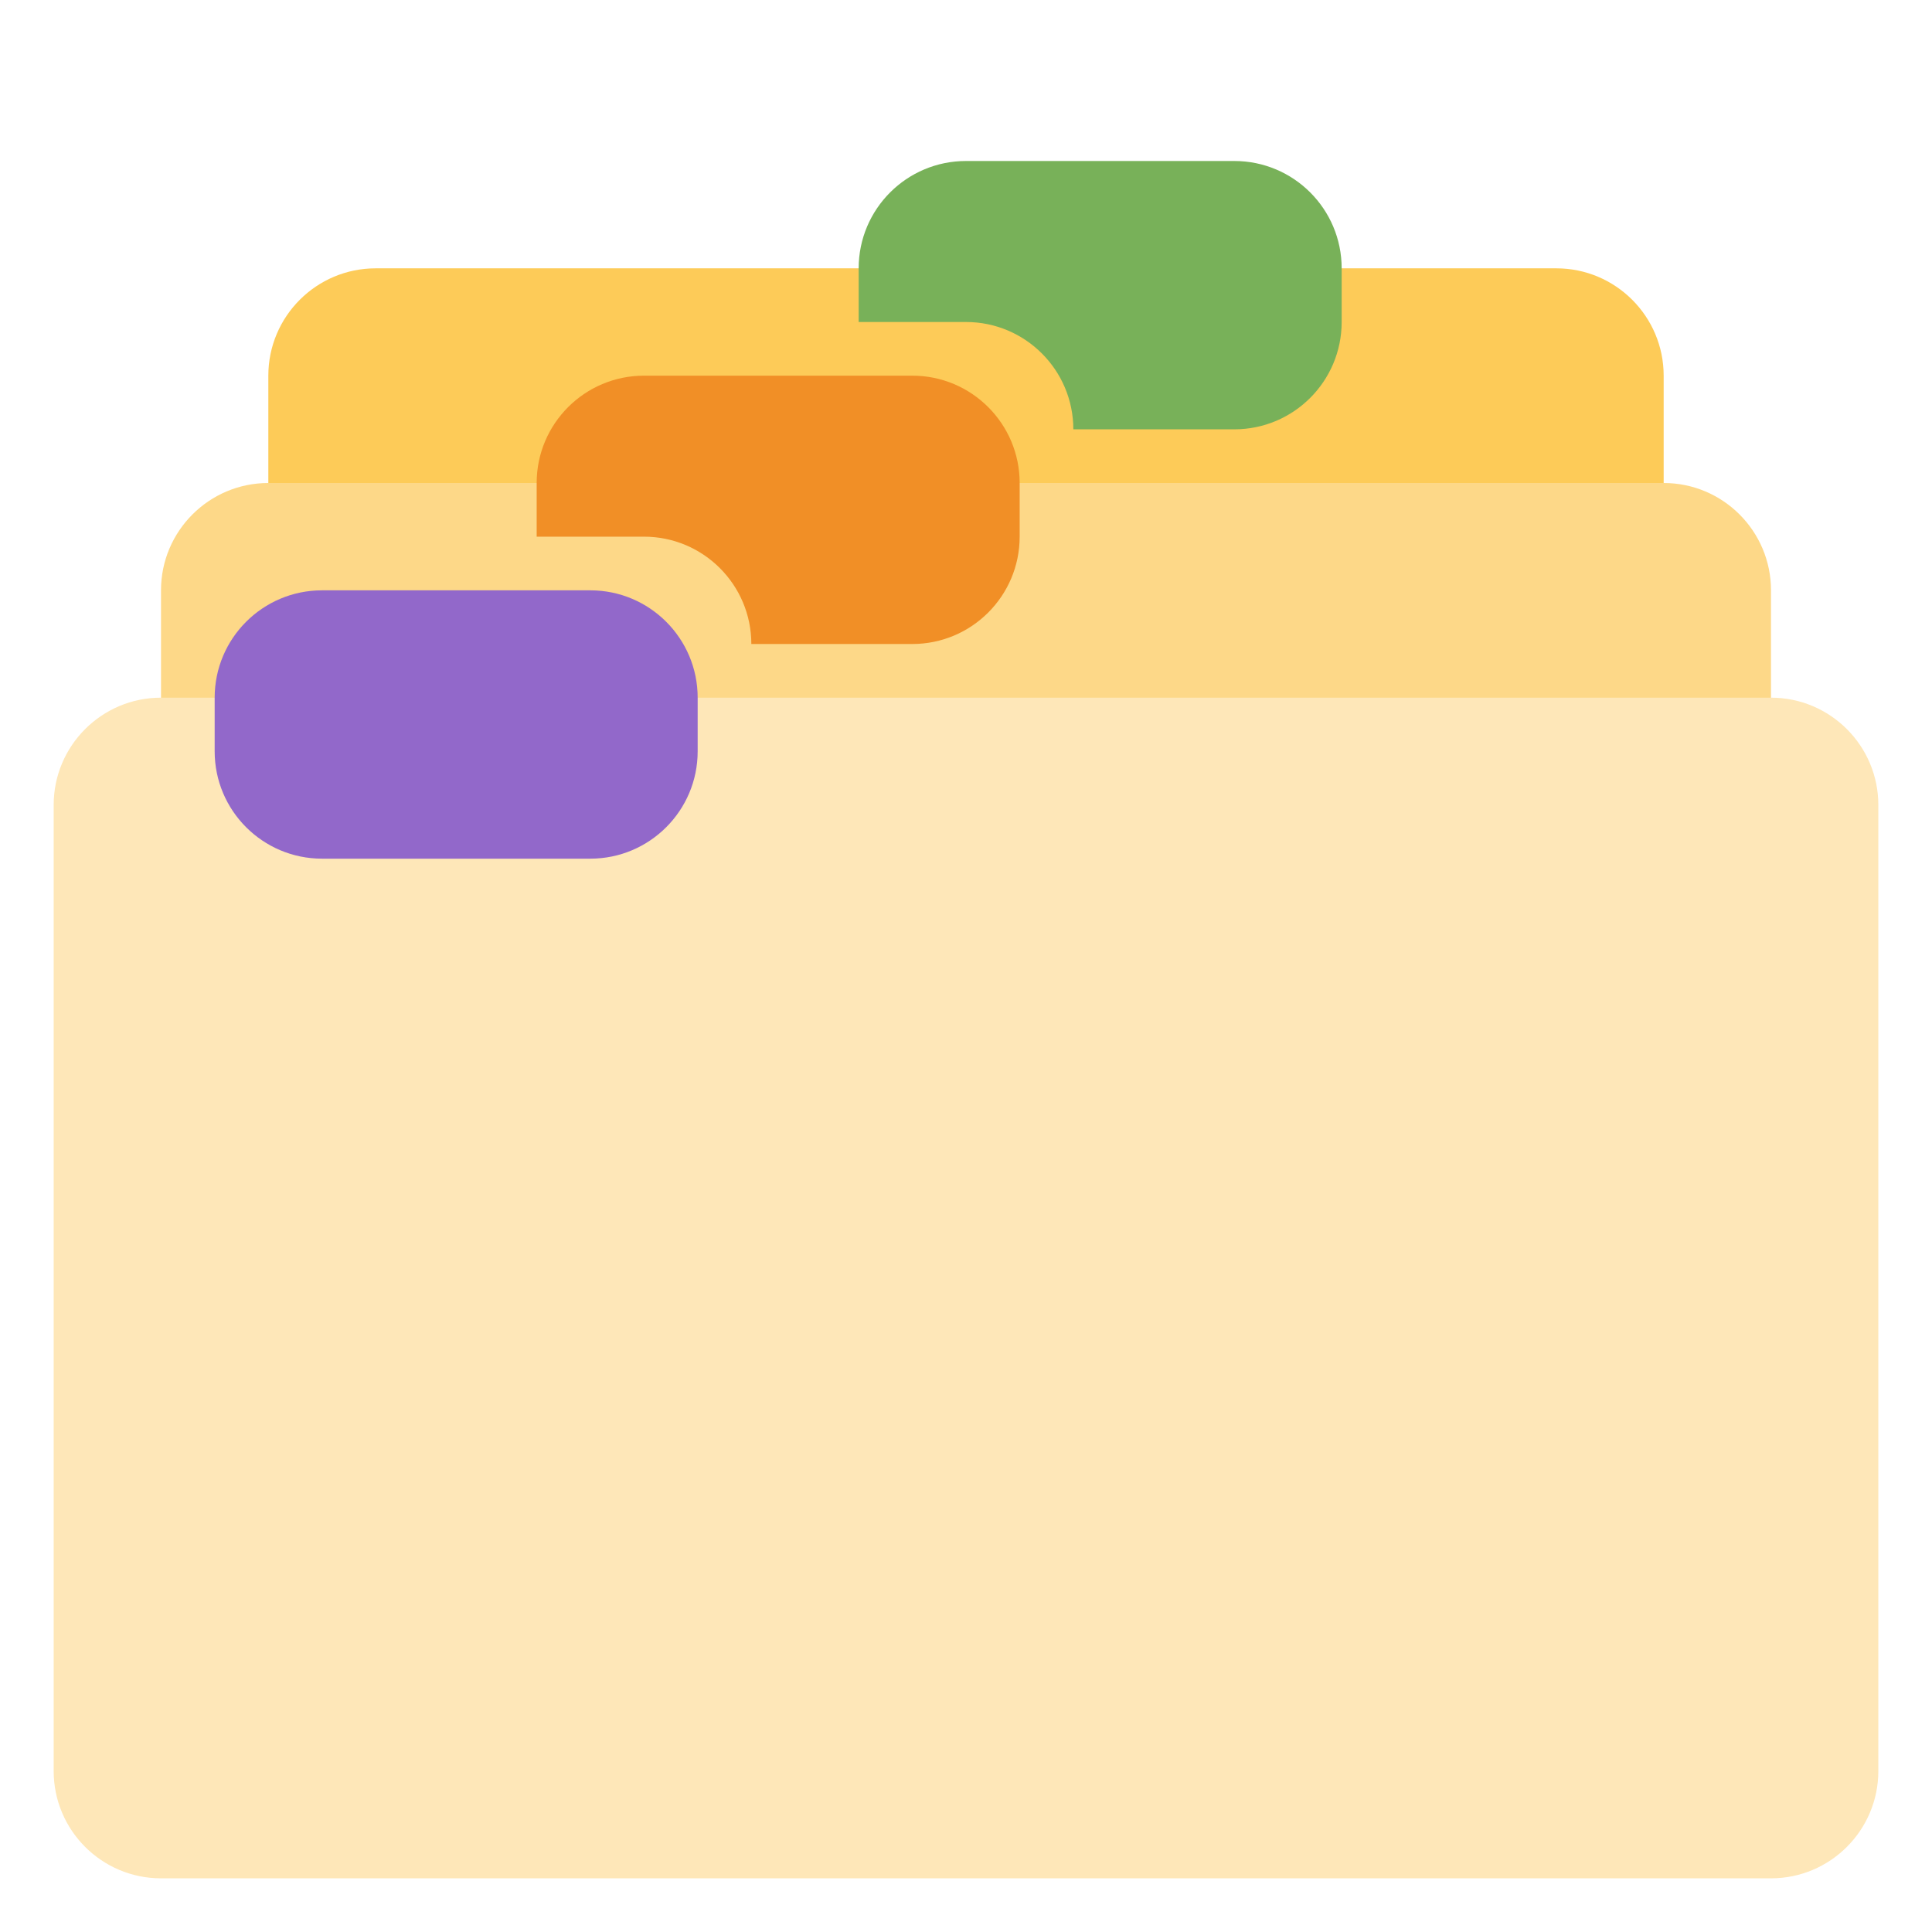
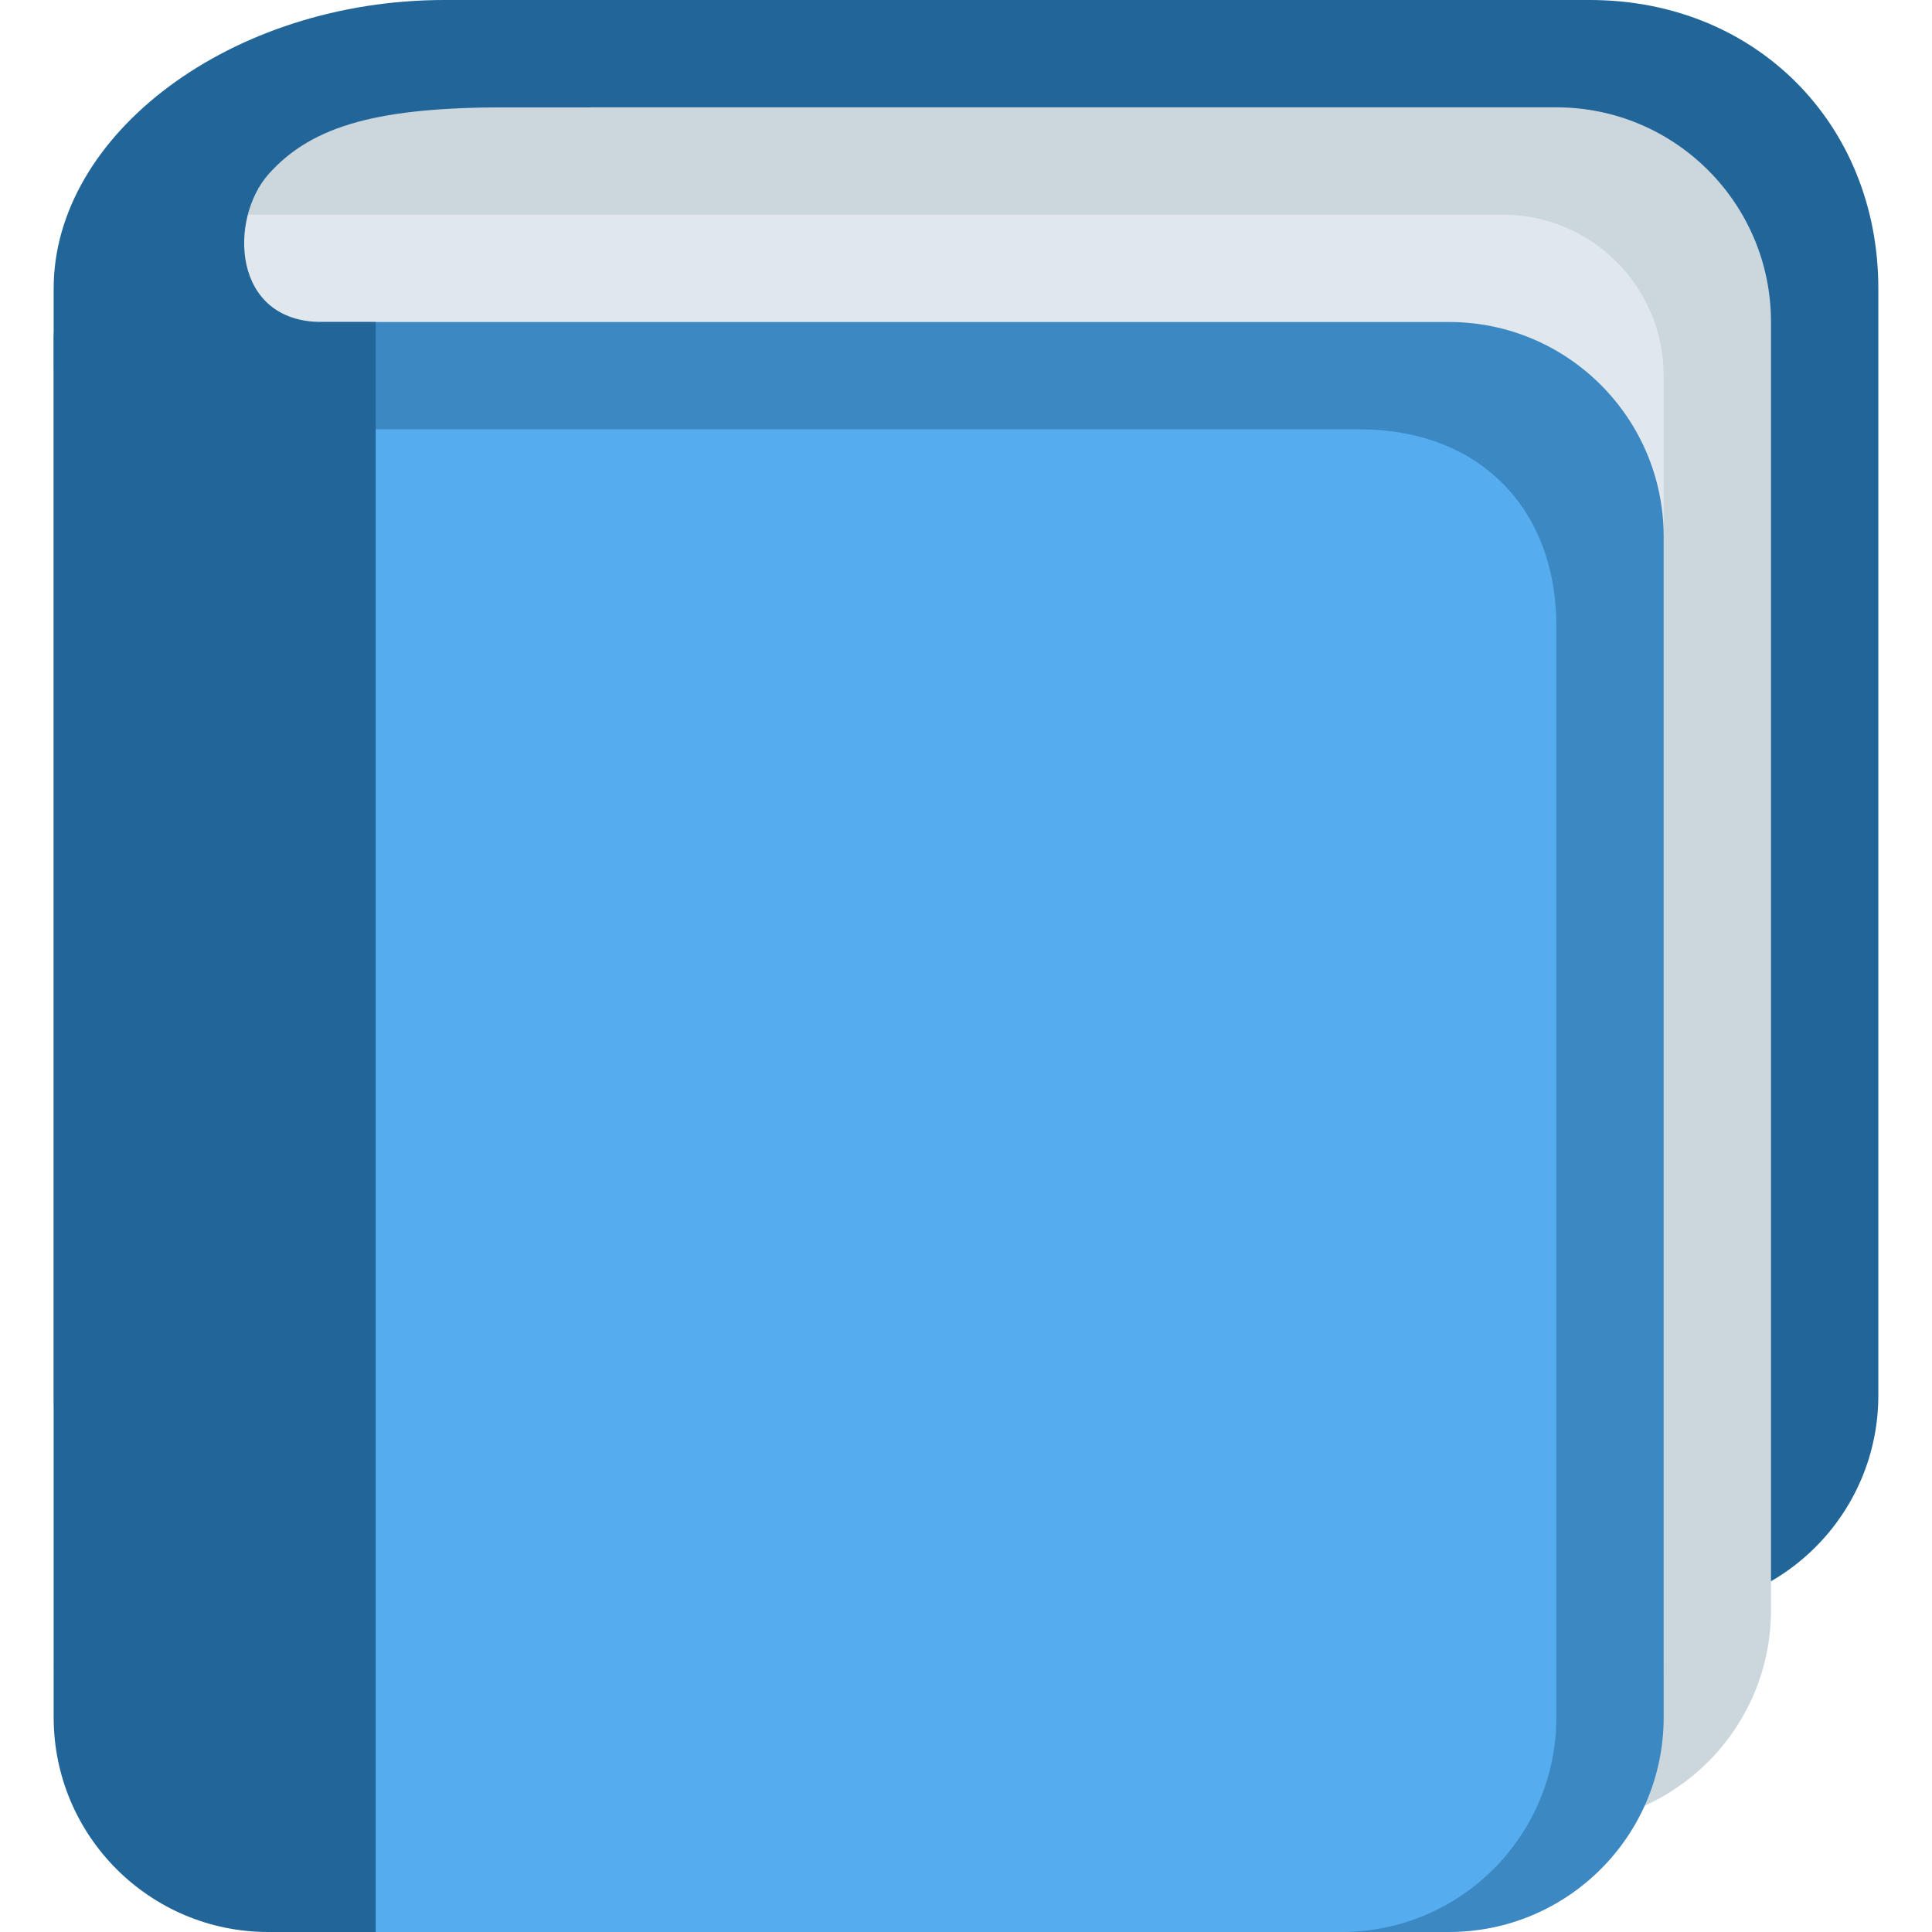
<svg xmlns="http://www.w3.org/2000/svg" viewBox="0 0 36 36">
-   <path fill="#FDCB58" d="M31 15c0 1.104-.896 2-2 2H7c-1.104 0-2-.896-2-2V7c0-1.104.896-2 2-2h22c1.104 0 2 .896 2 2v8z" />
-   <path fill="#FDD888" d="M33 19c0 1.104-.896 2-2 2H5c-1.104 0-2-.896-2-2v-8c0-1.104.896-2 2-2h26c1.104 0 2 .896 2 2v8z" />
-   <path fill="#FEE7B8" d="M35 33c0 1.104-.896 2-2 2H3c-1.104 0-2-.896-2-2V15c0-1.104.896-2 2-2h30c1.104 0 2 .896 2 2v18z" />
-   <path fill="#67757F" d="M11 14zm0 0z" />
-   <path fill="#78B159" d="M23 3h-5c-1.104 0-2 .895-2 2v1h2c1.104 0 2 .896 2 2h3c1.104 0 2-.896 2-2V5c0-1.105-.896-2-2-2z" />
-   <path fill="#F18F26" d="M17 7h-5c-1.104 0-2 .896-2 2v1h2c1.104 0 2 .896 2 2h3c1.104 0 2-.896 2-2V9c0-1.104-.896-2-2-2z" />
-   <path fill="#9268CA" d="M13 14c0 1.104-.896 2-2 2H6c-1.104 0-2-.896-2-2v-1c0-1.104.896-2 2-2h5c1.104 0 2 .896 2 2v1z" />
+   <path fill="#269" d="M35 26c0 2.209-1.791 4-4 4H5c-2.209 0-4-1.791-4-4V6.313C1 4.104 6.791 0 9 0h20.625C32.719 0 35 2.312 35 5.375V26z" />
+   <path fill="#CCD6DD" d="M33 30c0 2.209-1.791 4-4 4H7c-2.209 0-4-1.791-4-4V6c0-4.119-.021-4 5-4h21c2.209 0 4 1.791 4 4v24z" />
+   <path fill="#E1E8ED" d="M31 31c0 1.657-1.343 3-3 3H4c-1.657 0-3-1.343-3-3V7c0-1.657 1.343-3 3-3h24c1.657 0 3 1.343 3 3v24z" />
+   <path fill="#3B88C3" d="M31 32c0 2.209-1.791 4-4 4H6c-2.209 0-4-1.791-4-4V10c0-2.209 1.791-4 4-4h21c2.209 0 4 1.791 4 4v22z" />
+   <path fill="#55ACEE" d="M29 32c0 2.209-1.791 4-4 4H6c-2.209 0-4-1.791-4-4V12c0-2.209 1.791-4 4-4h19.335C27.544 8 29 9.456 29 11.665V32z" />
+   <path fill="#269" d="M6 6C4.312 6 4.269 4.078 5 3.25 5.832 2.309 7.125 2 9.438 2H11V0H8.281C4.312 0 1 2.5 1 5.375V32c0 2.209 1.791 4 4 4h2V6H6z" />
</svg>
